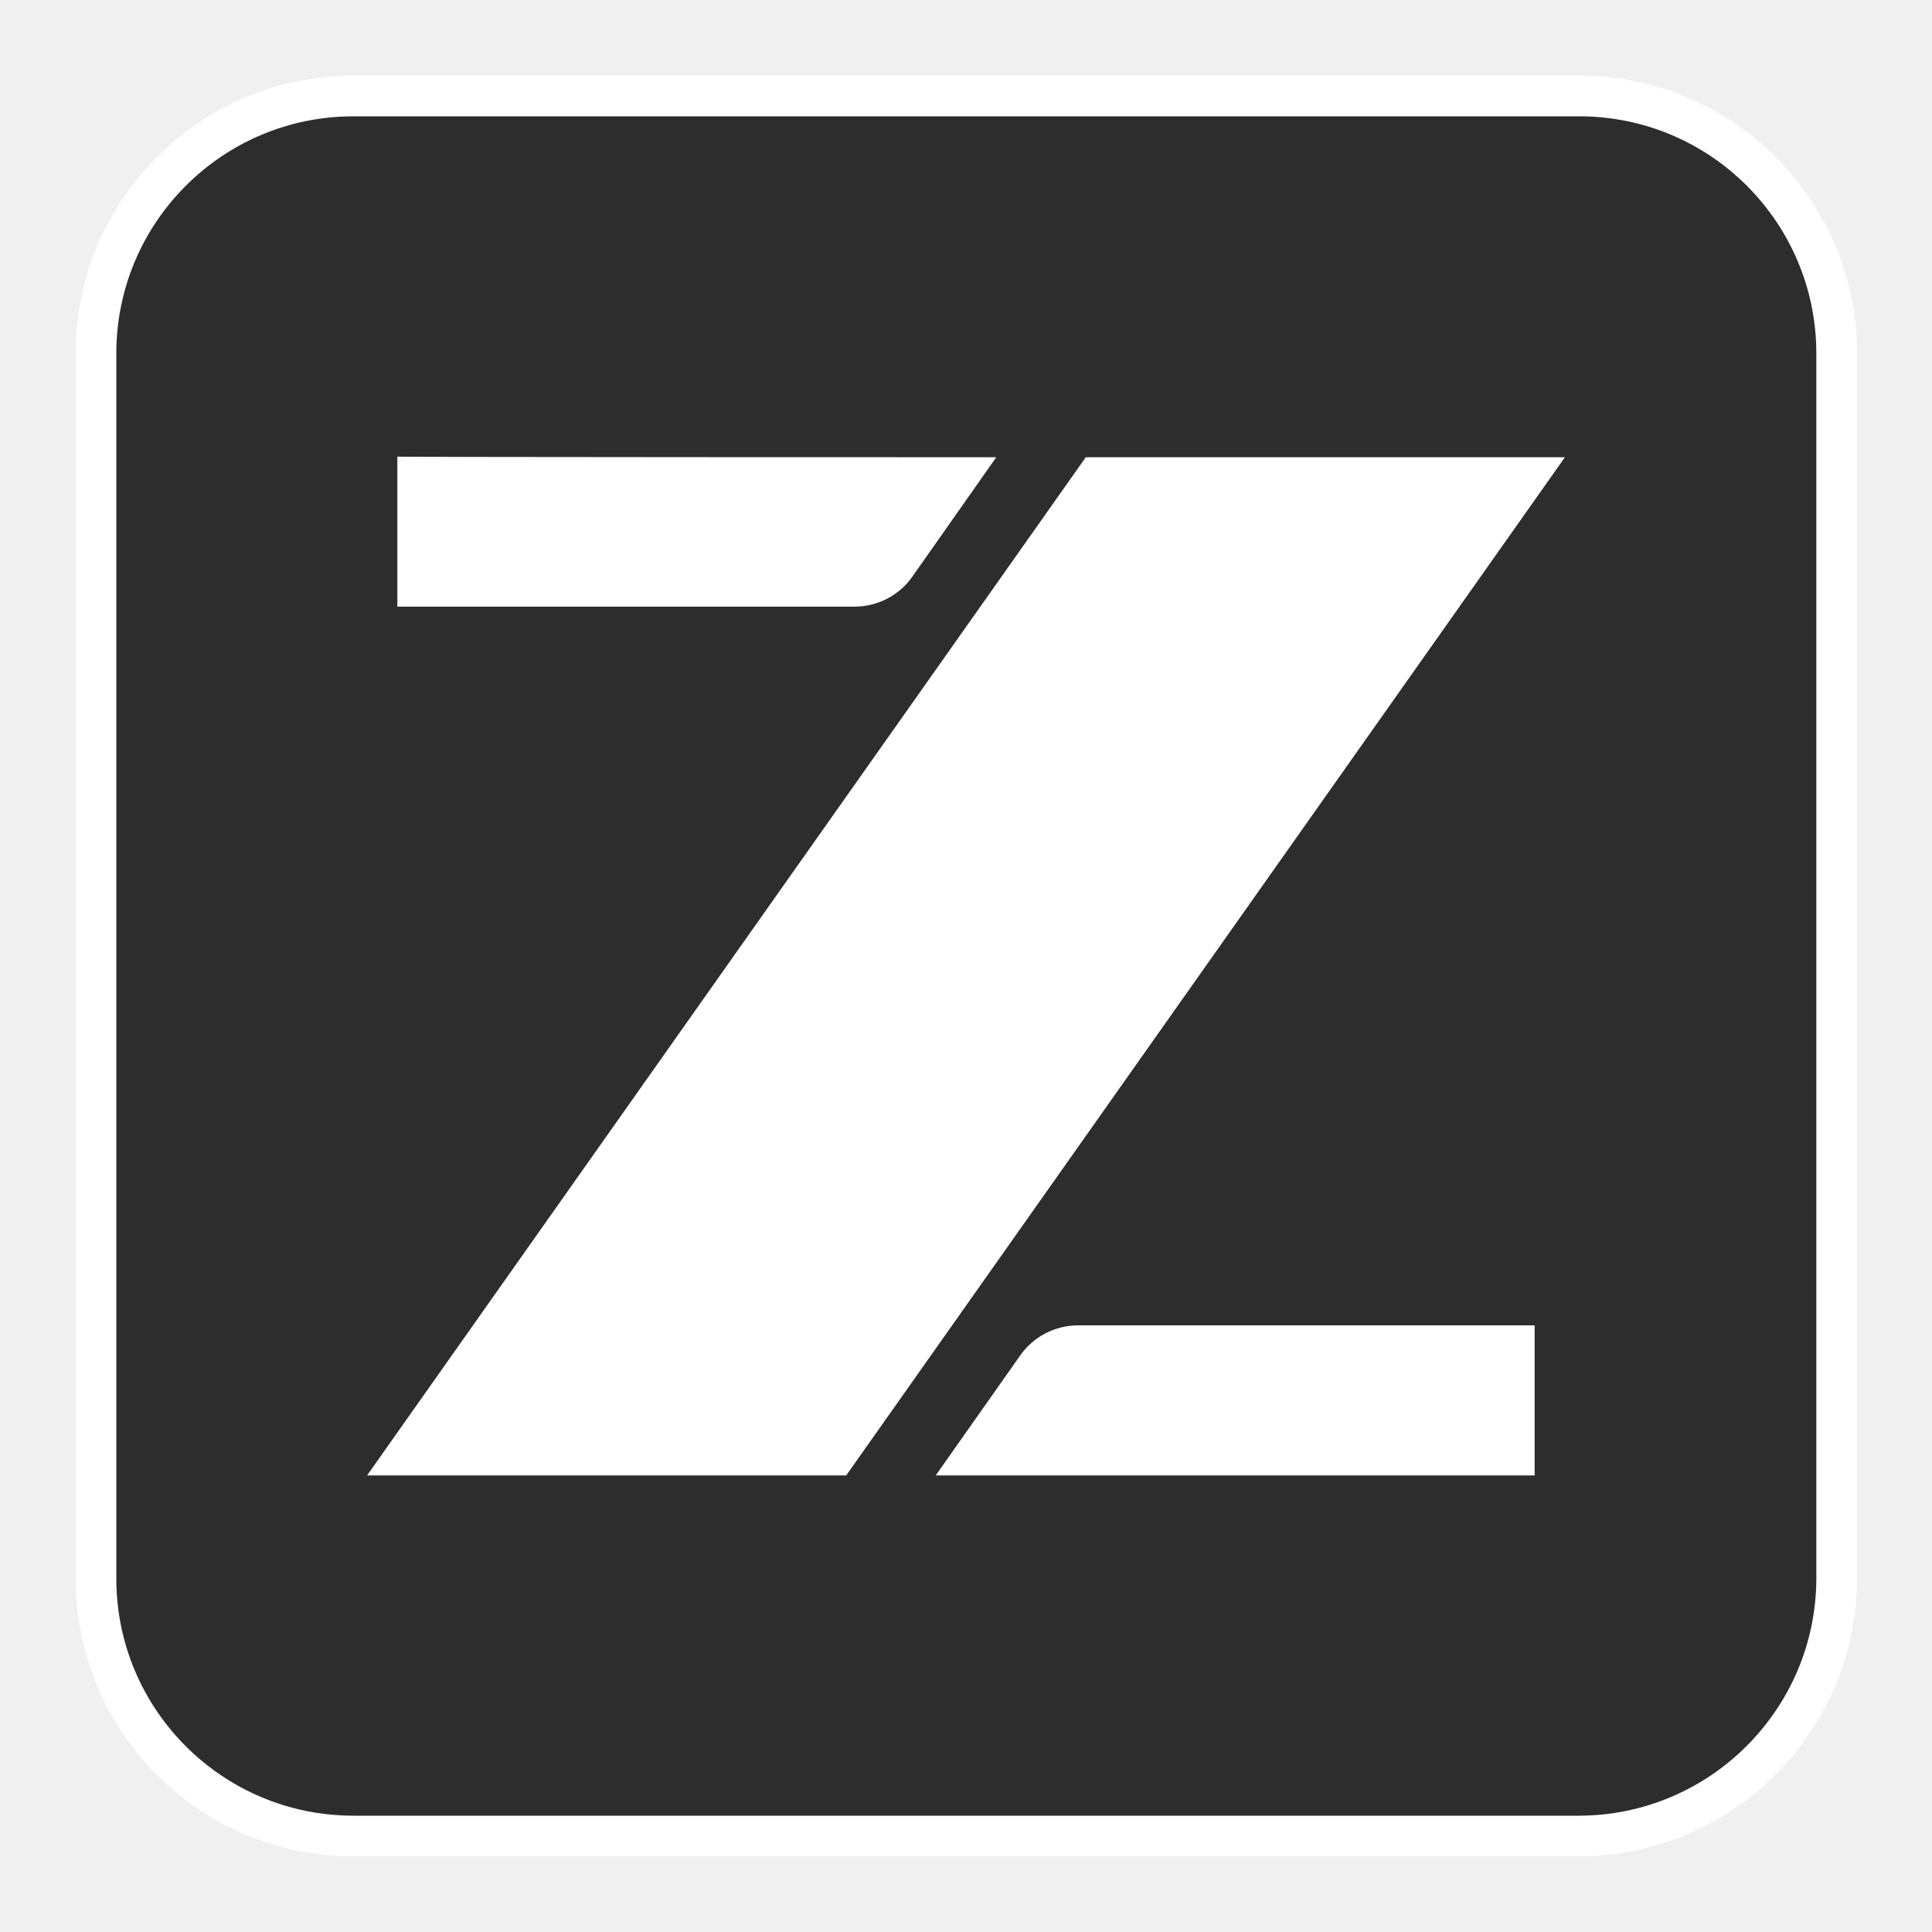
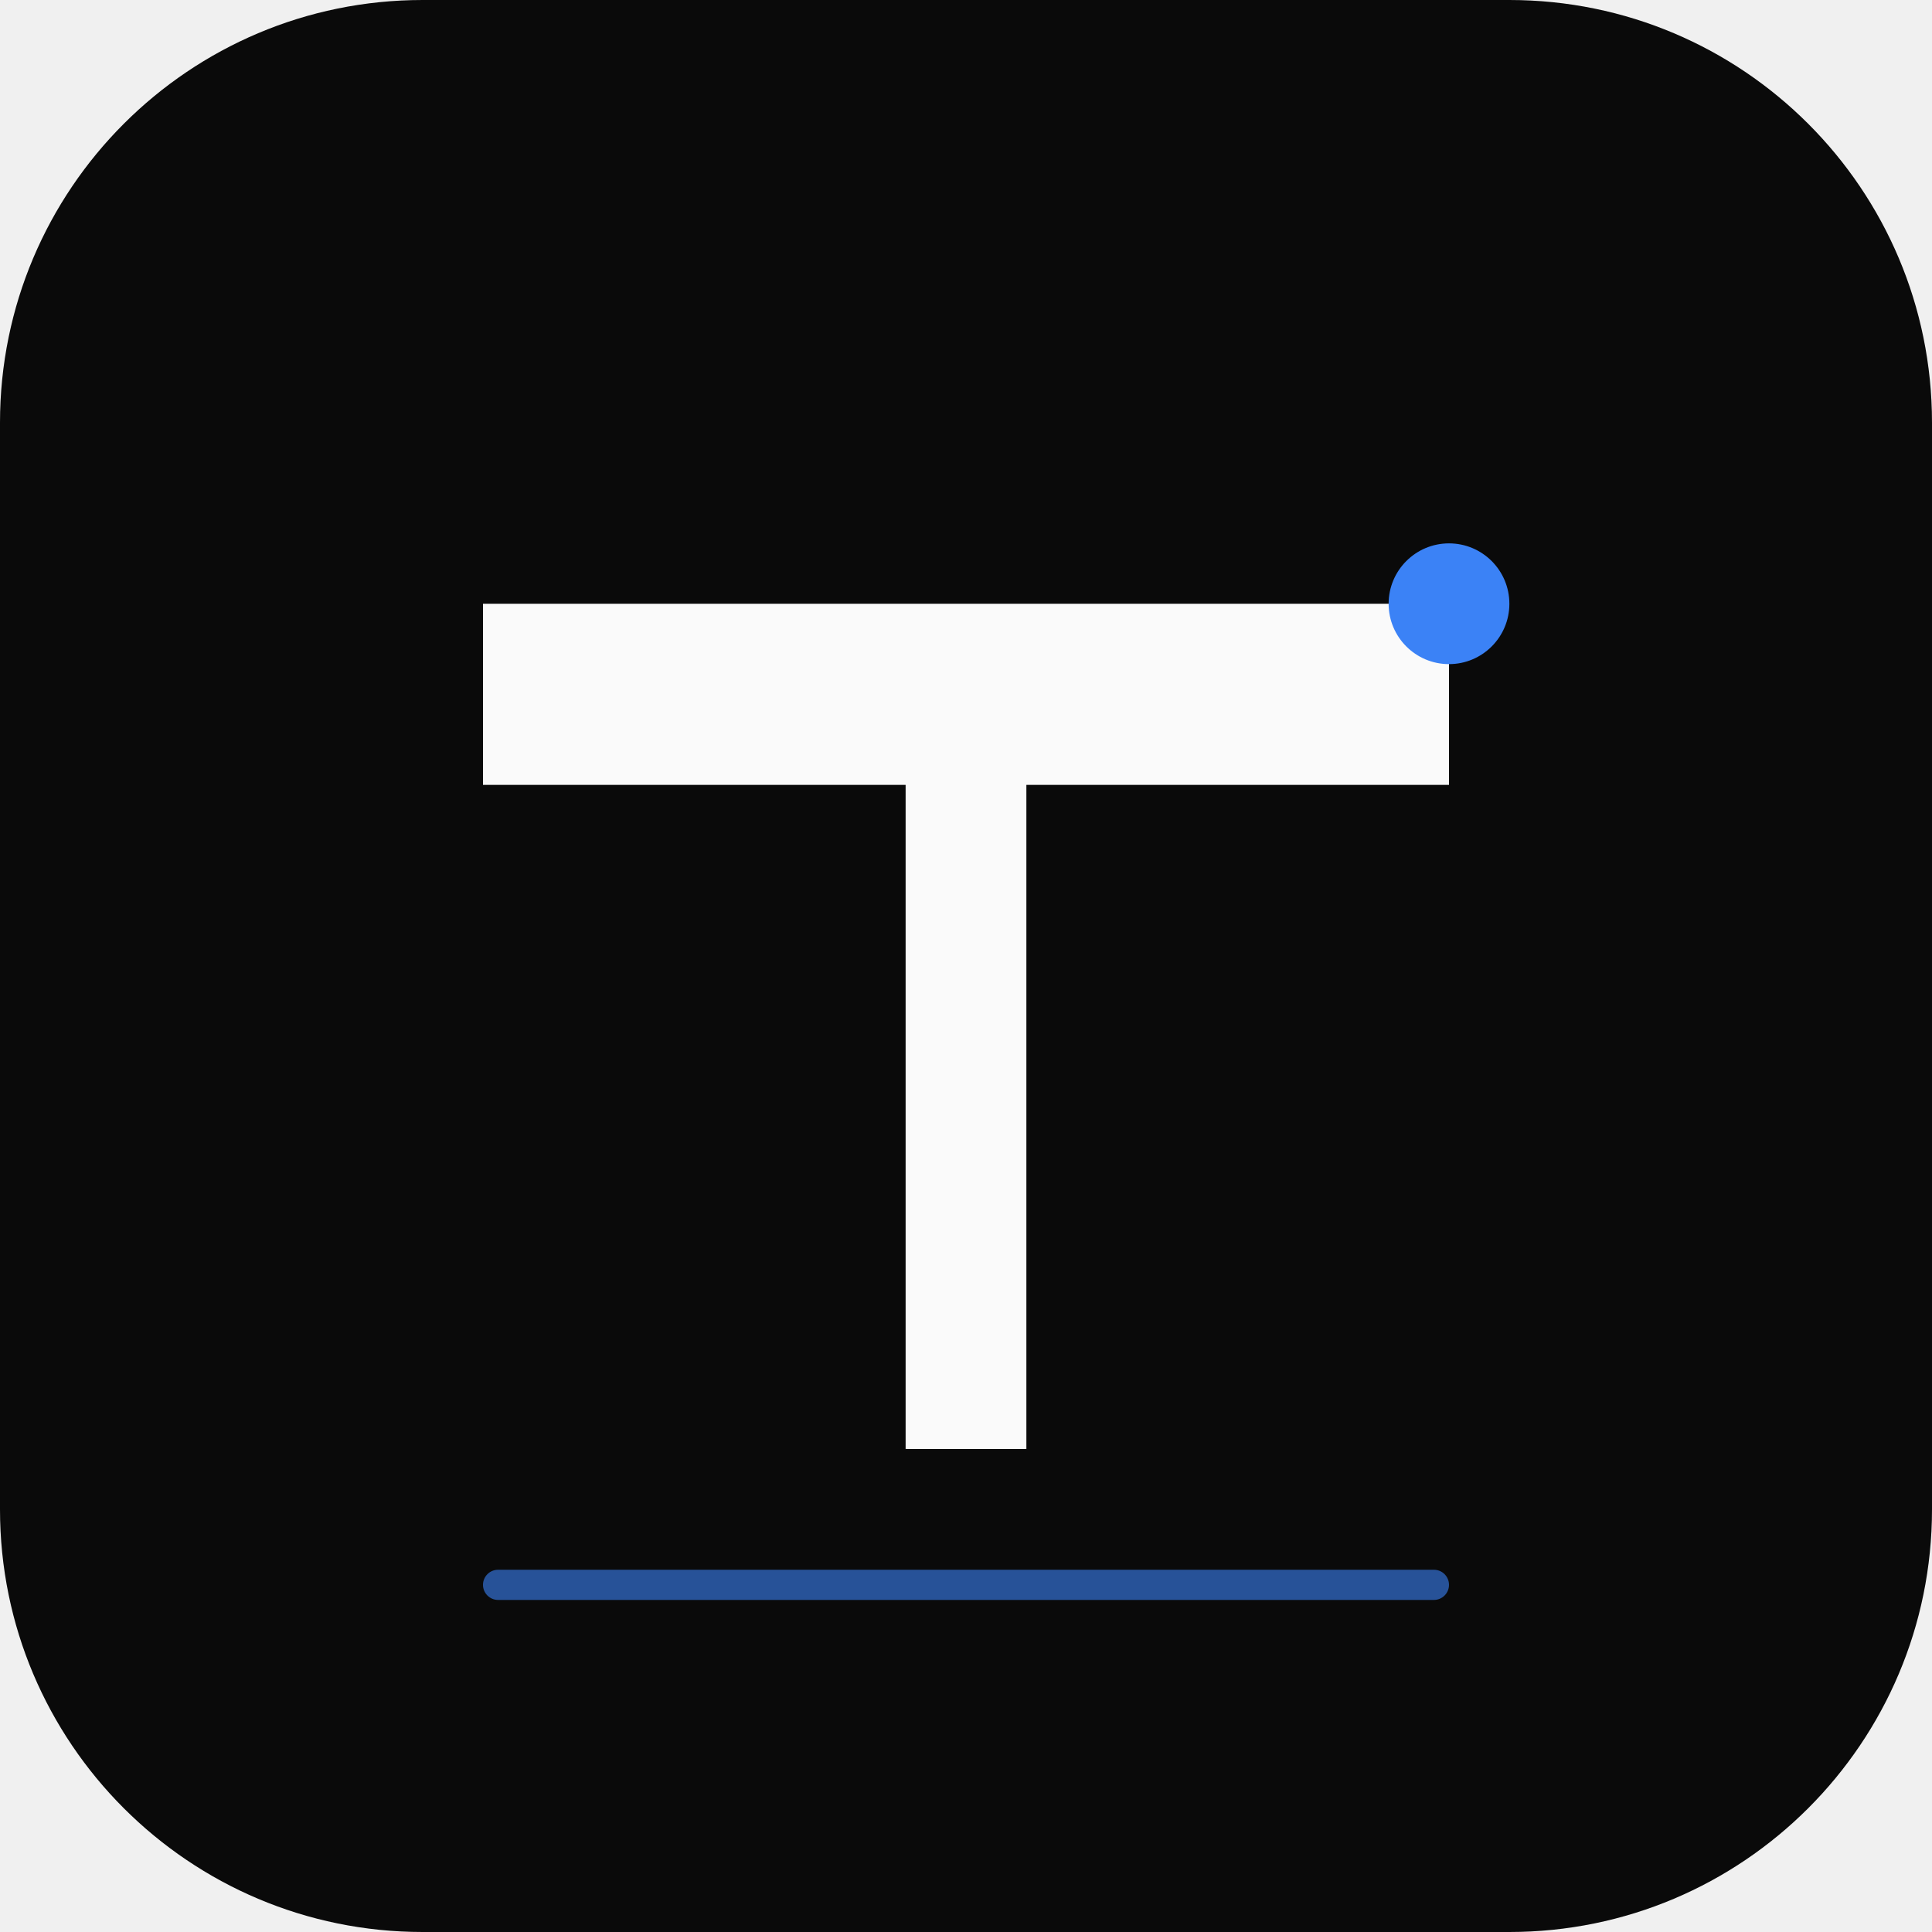
- <svg xmlns="http://www.w3.org/2000/svg" version="1.1" x="0px" y="0px" viewBox="0 0 30 30" style="enable-background:new 0 0 30 30;" xml:space="preserve">
-   <defs>
-     <style type="text/css">
-     .st194{fill:#2D2D2D;stroke:#FFFFFF;stroke-width:0.632;stroke-miterlimit:10;}
-     .st23{fill:#FFFFFF;}
- 
-     .z-breathe {
-       animation: breathe 2.5s ease-in-out infinite;
-     }
- 
-     @keyframes breathe {
-       0%, 100% { opacity: 0.7; }
-       50% { opacity: 1; }
-     }
-   </style>
-   </defs>
-   <g>
-     <path class="st194" d="M24.51,28.51H5.49c-2.21,0-4-1.79-4-4V5.49c0-2.21,1.79-4,4-4h19.03c2.21,0,4,1.79,4,4v19.03     C28.51,26.72,26.72,28.51,24.51,28.51z" />
-     <g class="z-breathe">
-       <path class="st23" d="M15.47,7.1l-1.3,1.85c-0.2,0.29-0.54,0.47-0.9,0.47h-7.1V7.09C6.16,7.1,15.47,7.1,15.47,7.1z" />
-       <polygon class="st23" points="24.3,7.1 13.14,22.91 5.7,22.91 16.86,7.1" />
-       <path class="st23" d="M14.53,22.91l1.31-1.86c0.2-0.29,0.54-0.47,0.9-0.47h7.09v2.33H14.53z" />
-     </g>
-   </g>
+ <svg xmlns="http://www.w3.org/2000/svg" viewBox="0 0 256 256" fill="none">
+   <rect width="256" height="256" rx="56" fill="#0A0A0A" />
+   <path d="M64 80 L192 80 L192 104 L136 104 L136 192 L120 192 L120 104 L64 104 Z" fill="#FAFAFA" />
+   <circle cx="192" cy="80" r="8" fill="#3B82F6" />
+   <rect x="64" y="208" width="128" height="4" rx="2" fill="#3B82F6" opacity="0.6" />
</svg>
